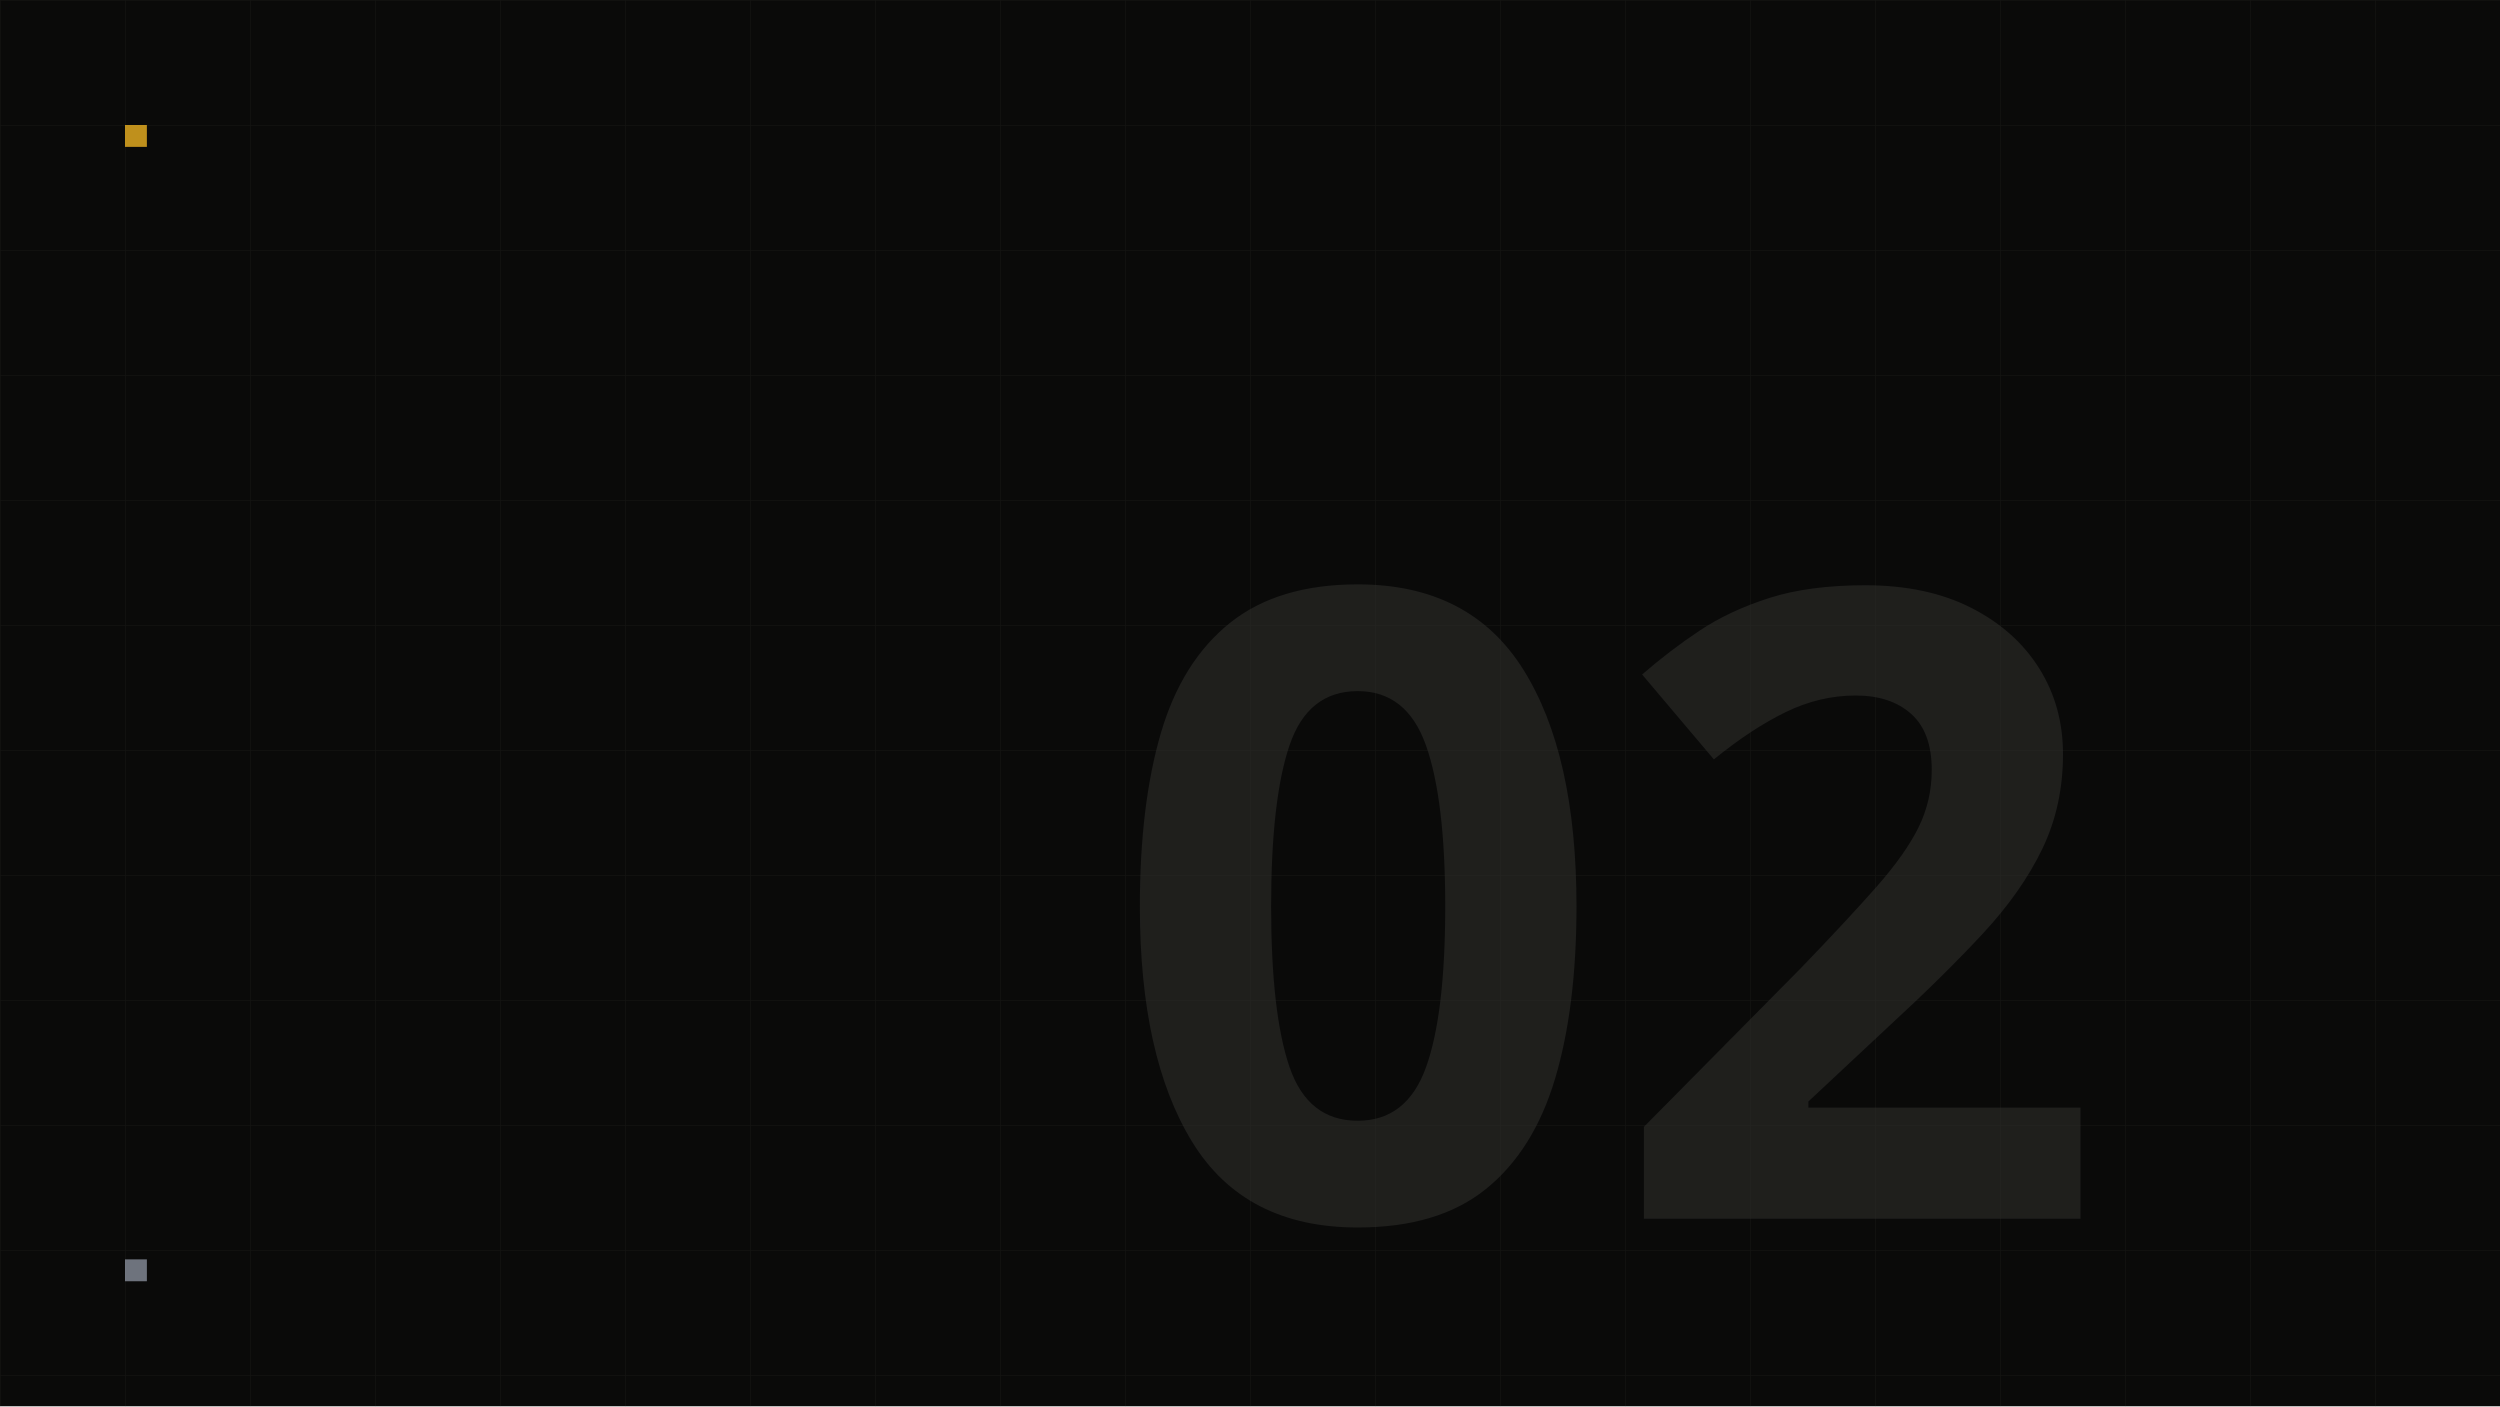
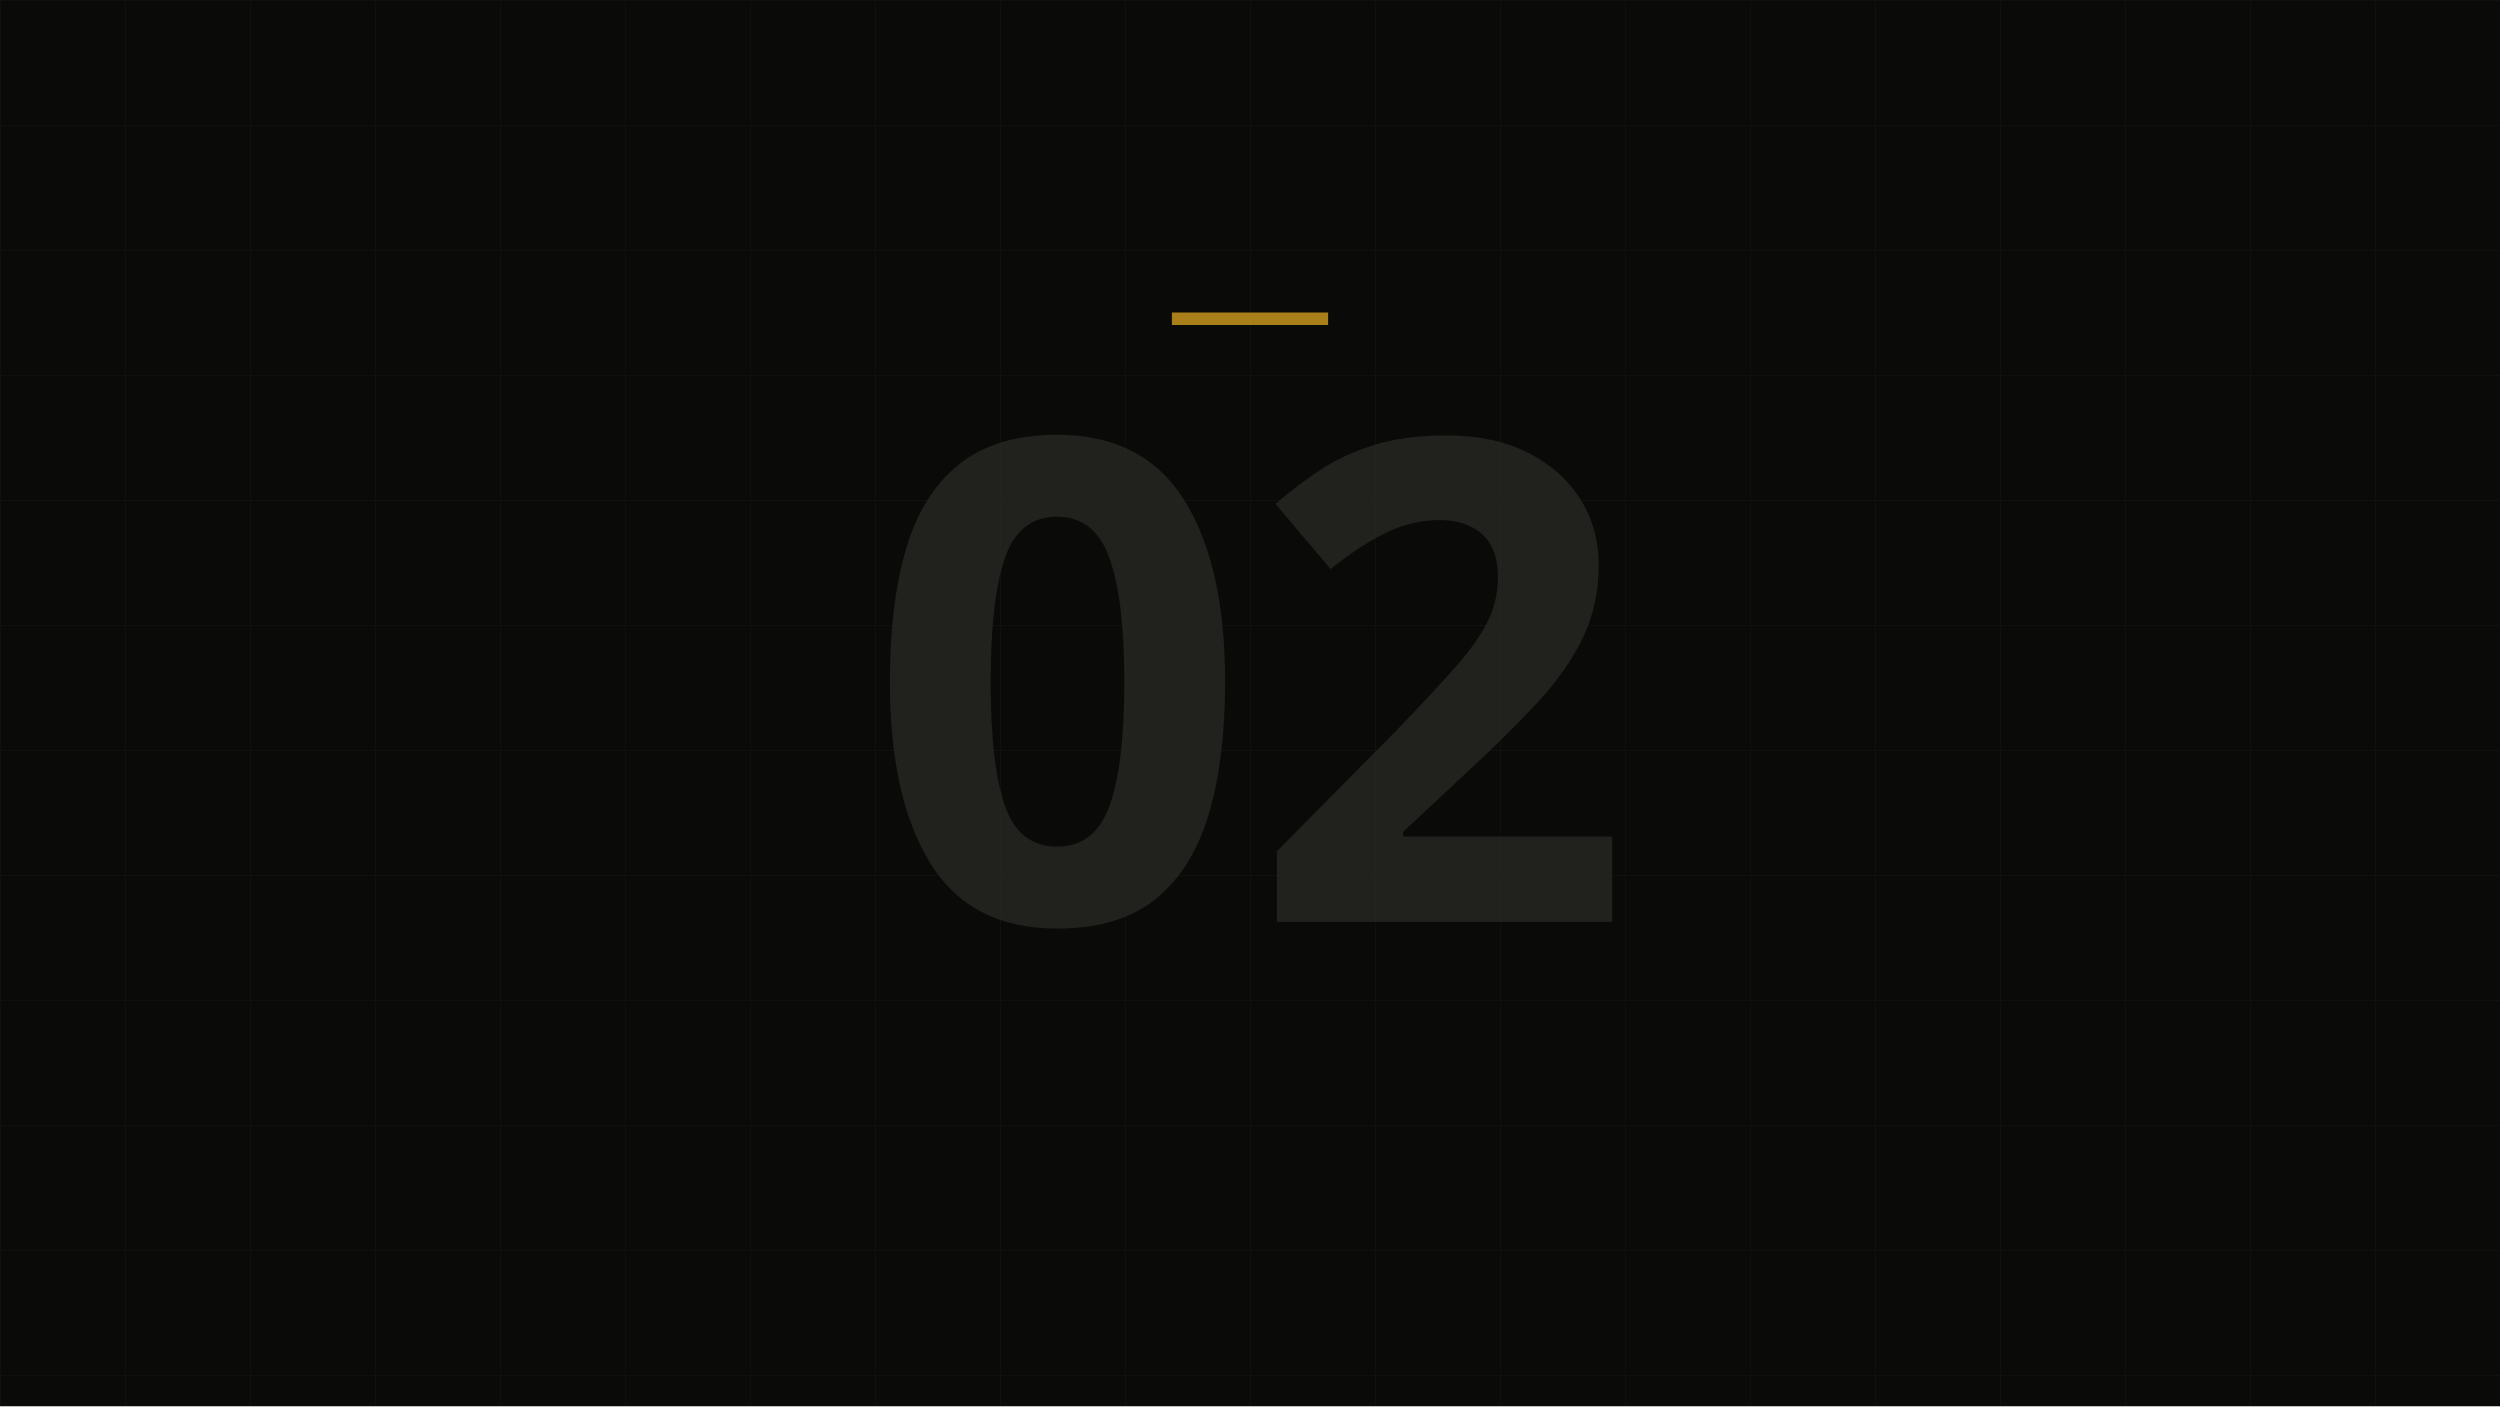
<svg xmlns="http://www.w3.org/2000/svg" viewBox="0 0 1600 900" preserveAspectRatio="xMidYMid slice">
  <rect width="1600" height="900" fill="#0a0a09" />
  <defs>
    <pattern id="g" width="80" height="80" patternUnits="userSpaceOnUse">
      <path d="M80 0H0V80" fill="none" stroke="#1a1a18" stroke-width="1" />
    </pattern>
  </defs>
-   <rect width="1600" height="900" fill="url(#g)" opacity="0.55" />
-   <text x="1350" y="780" font-family="Arial Black, sans-serif" font-size="560" font-weight="900" fill="#333330" opacity="0.5" text-anchor="end">02</text>
-   <rect x="80" y="80" width="14" height="14" fill="#ecb121" opacity="0.8" />
-   <rect x="80" y="806" width="14" height="14" fill="#d2dcf2" opacity="0.5" />
+   <rect width="1600" height="900" fill="url(#g)" opacity="0.5" />
+   <text x="800" y="590" font-family="Arial Black, sans-serif" font-size="430" font-weight="900" fill="#333330" opacity="0.55" text-anchor="middle">02</text>
+   <rect x="750" y="200" width="100" height="8" fill="#ecb121" opacity="0.7" />
</svg>
